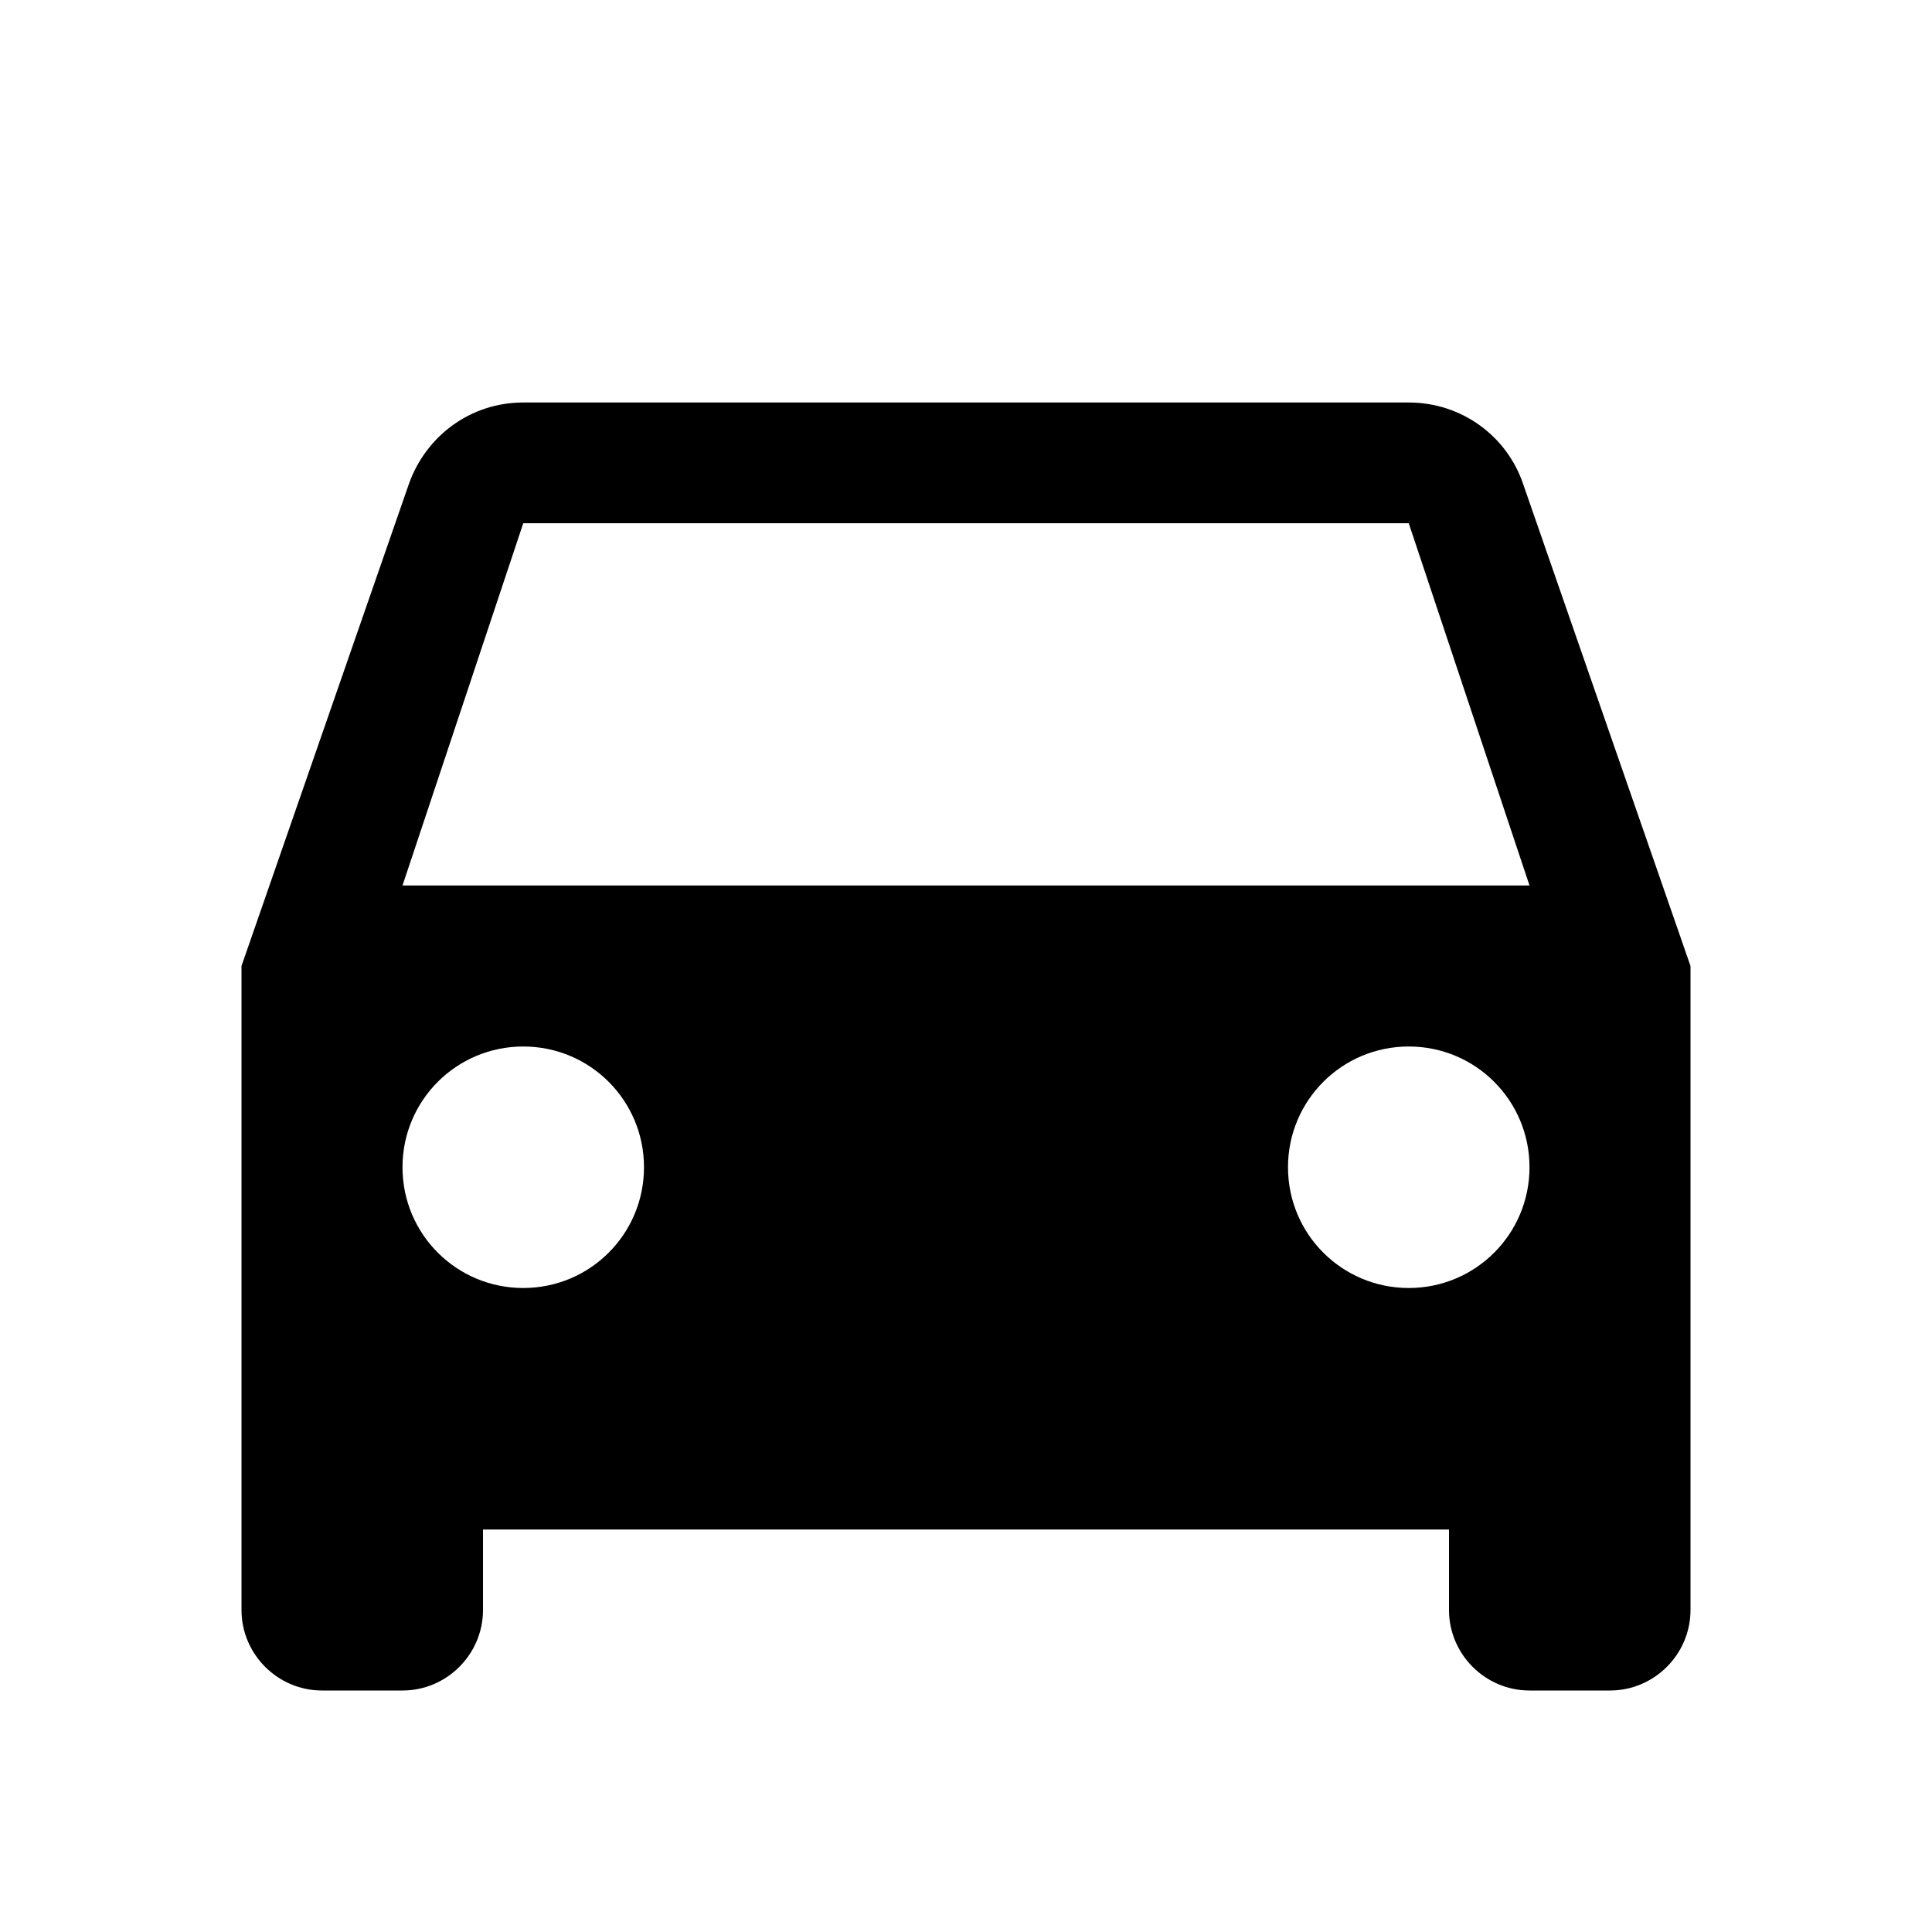
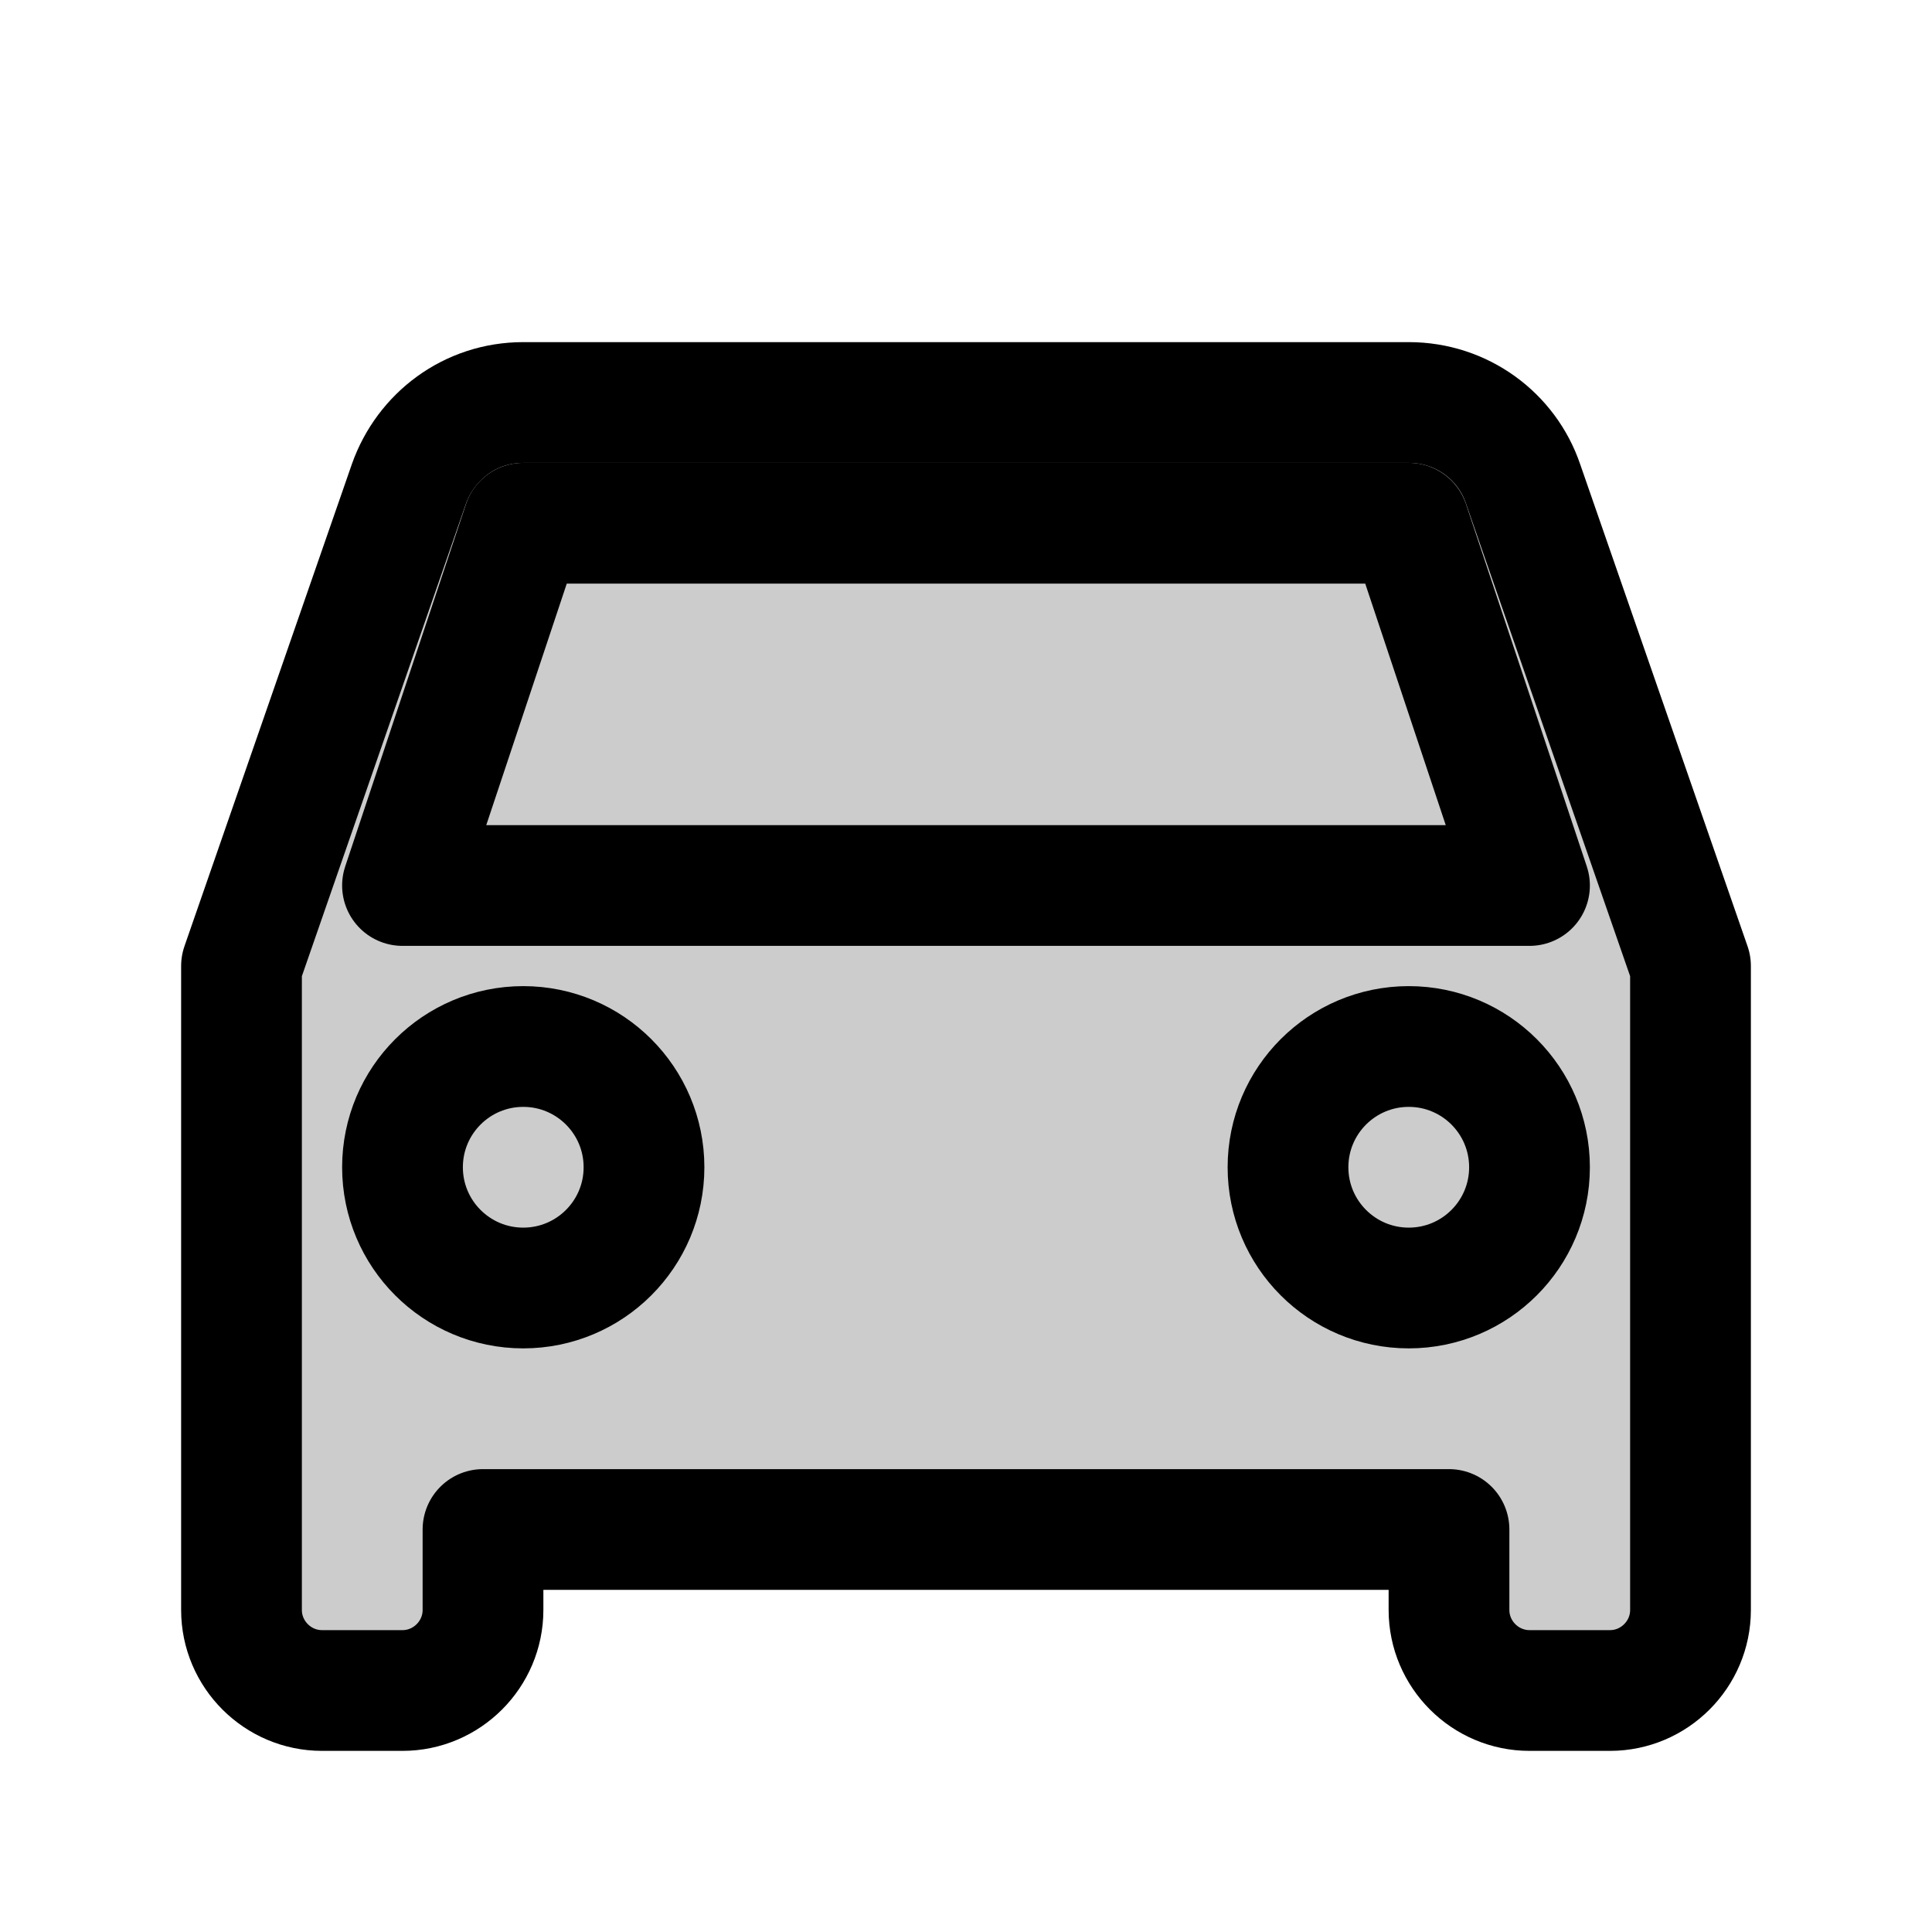
- <svg xmlns="http://www.w3.org/2000/svg" viewBox="0 0 24 24" fill="currentColor">
-   <path d="M18.92 6.01C18.72 5.42 18.16 5 17.5 5h-11c-.66 0-1.21.42-1.42 1.01L3 12v8c0 .55.45 1 1 1h1c.55 0 1-.45 1-1v-1h12v1c0 .55.45 1 1 1h1c.55 0 1-.45 1-1v-8l-2.08-5.99zM6.5 16c-.83 0-1.5-.67-1.5-1.5S5.67 13 6.5 13s1.5.67 1.5 1.5S7.33 16 6.5 16zm11 0c-.83 0-1.5-.67-1.5-1.5s.67-1.5 1.5-1.5 1.5.67 1.5 1.5-.67 1.5-1.5 1.5zM5 11l1.5-4.5h11L19 11H5z" />
+ <svg xmlns="http://www.w3.org/2000/svg" width="24" height="24" viewBox="0 0 24 24" fill="none">
+   <path d="M18.92 6.01C18.72 5.42 18.16 5 17.5 5h-11c-.66 0-1.21.42-1.42 1.01L3 12v8c0 .55.45 1 1 1h1c.55 0 1-.45 1-1v-1h12v1c0 .55.45 1 1 1h1c.55 0 1-.45 1-1v-8l-2.08-5.99z" fill="currentColor" opacity="0.2" />
+   <path d="M18.92 6.01C18.72 5.42 18.16 5 17.5 5h-11c-.66 0-1.21.42-1.42 1.01L3 12v8c0 .55.45 1 1 1h1c.55 0 1-.45 1-1v-1h12v1c0 .55.45 1 1 1h1c.55 0 1-.45 1-1v-8l-2.08-5.99z" stroke="currentColor" stroke-width="1.5" stroke-linecap="round" stroke-linejoin="round" fill="none" />
+   <circle cx="6.5" cy="14.5" r="1.5" stroke="currentColor" stroke-width="1.5" fill="none" />
+   <circle cx="17.5" cy="14.5" r="1.5" stroke="currentColor" stroke-width="1.5" fill="none" />
+   <path d="M5 11l1.5-4.5h11L19 11H5z" stroke="currentColor" stroke-width="1.5" stroke-linecap="round" stroke-linejoin="round" fill="none" />
</svg>
